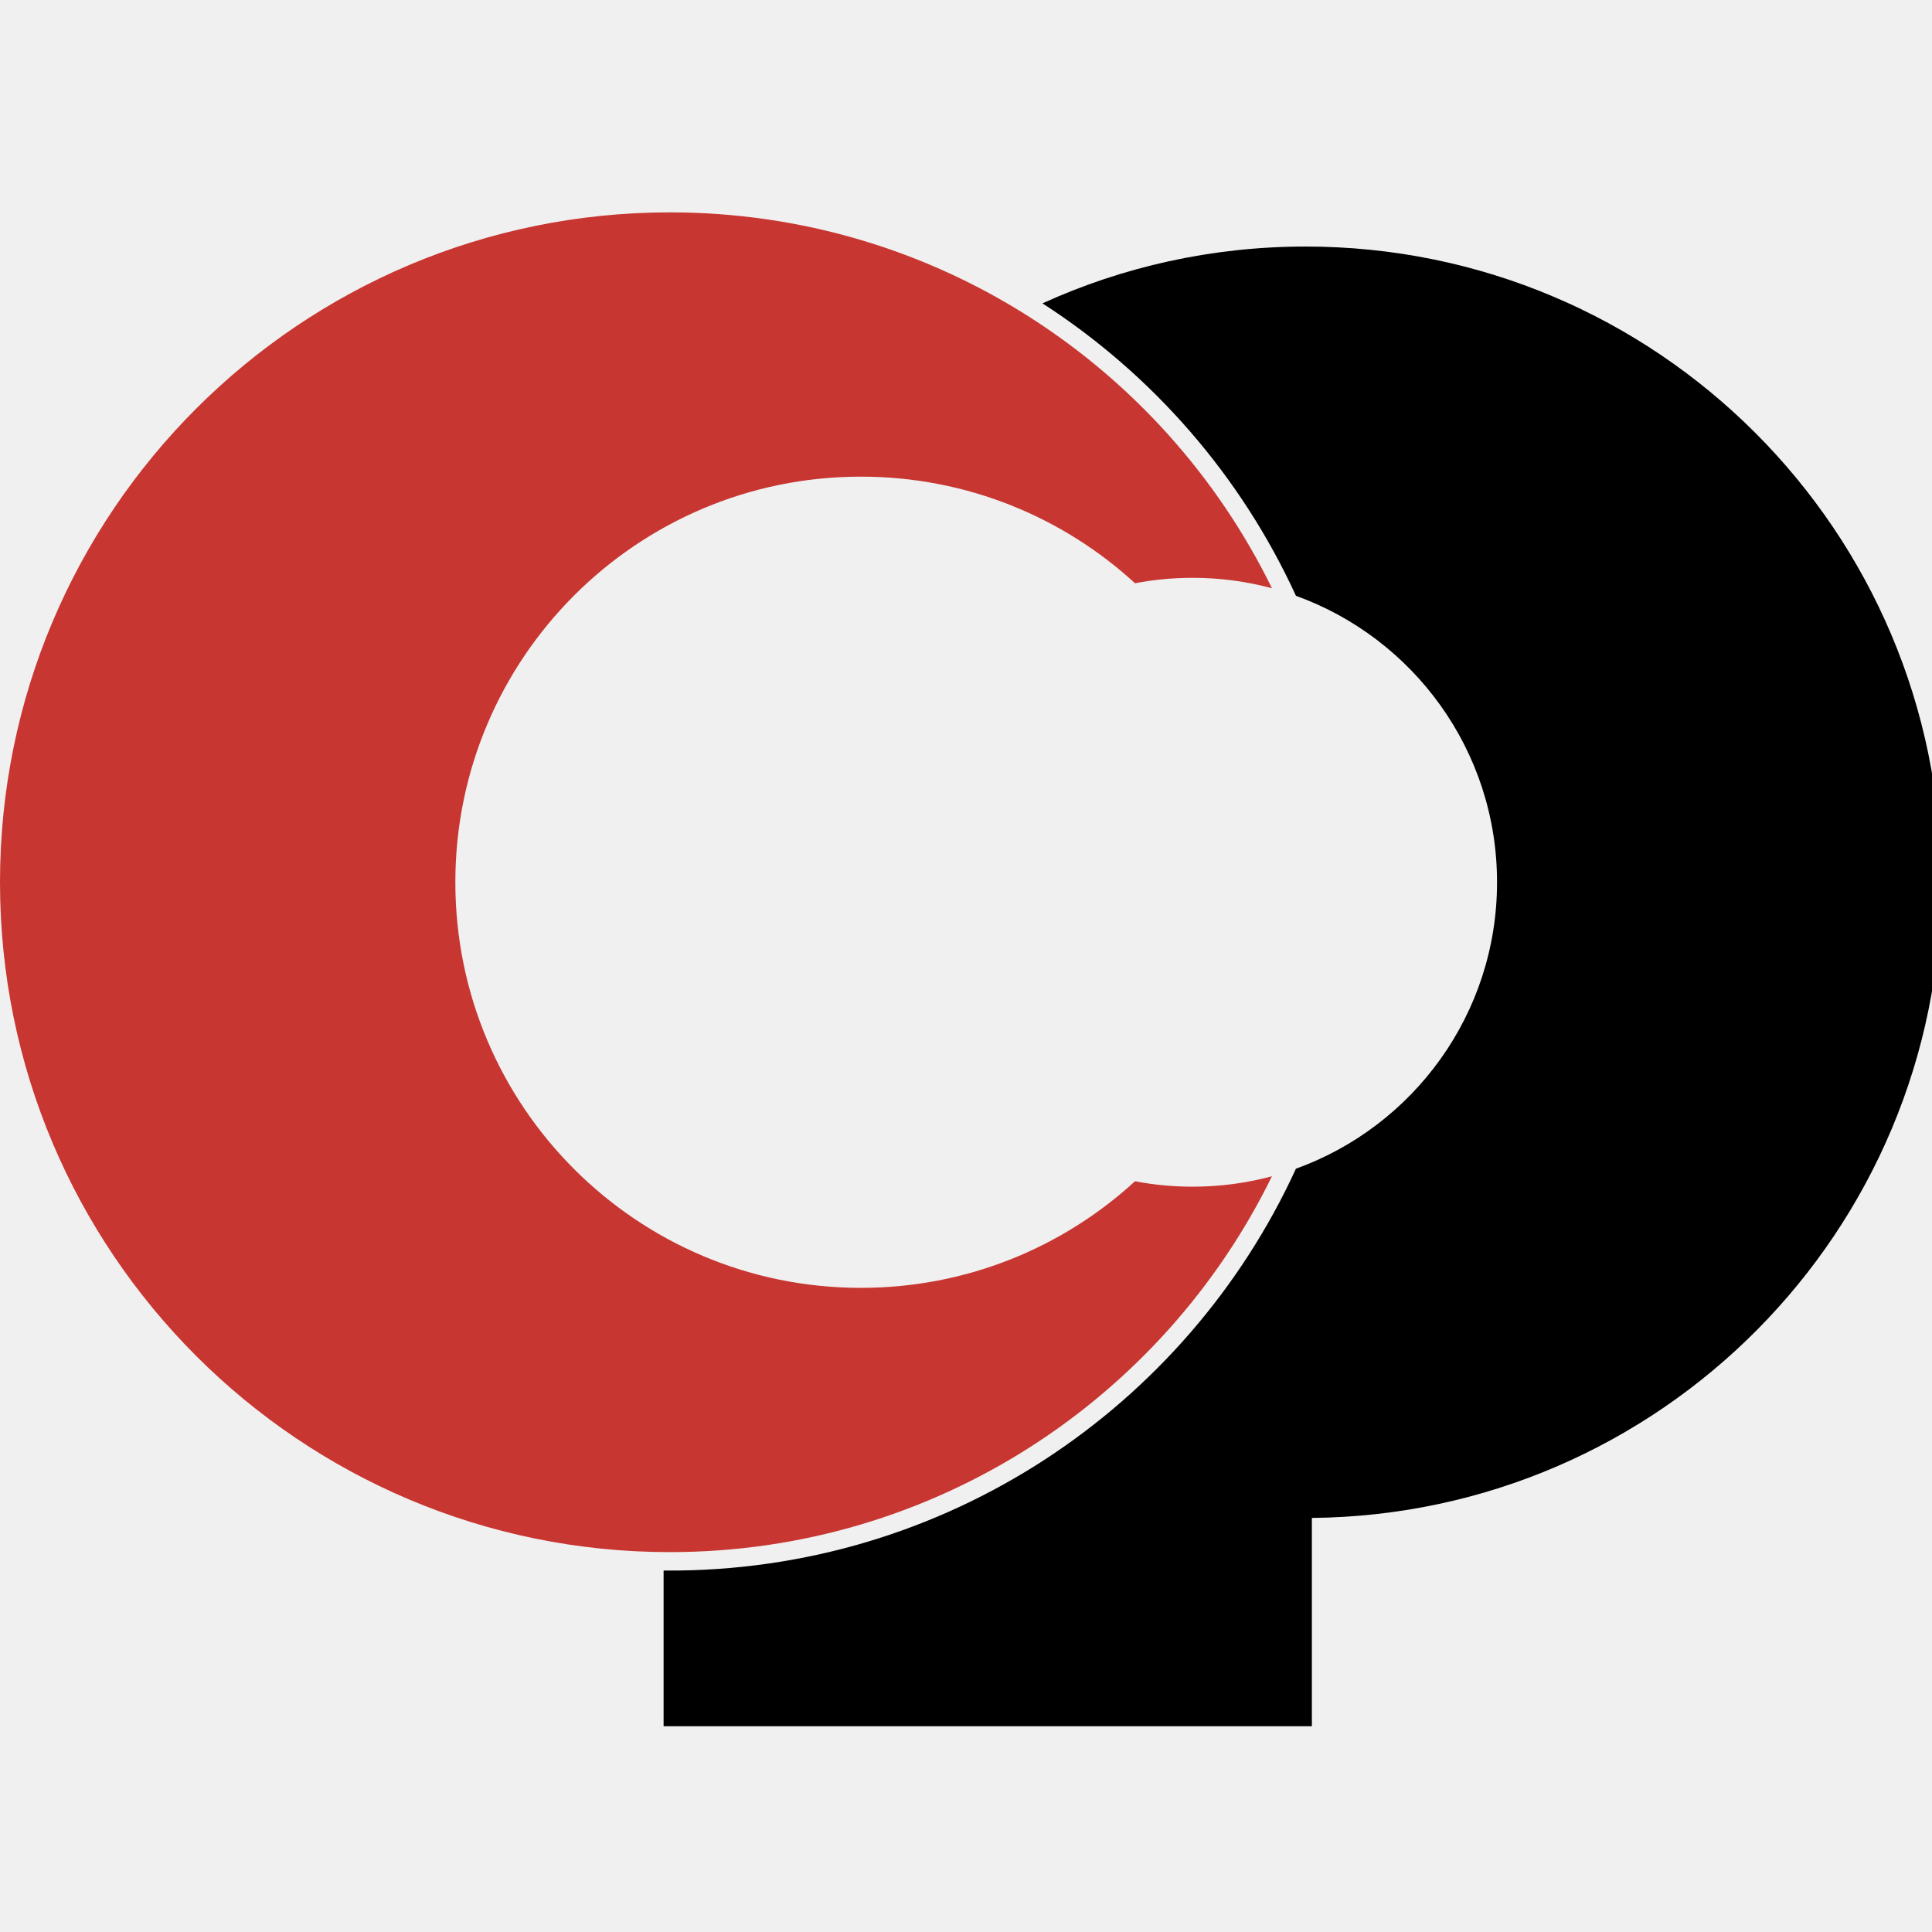
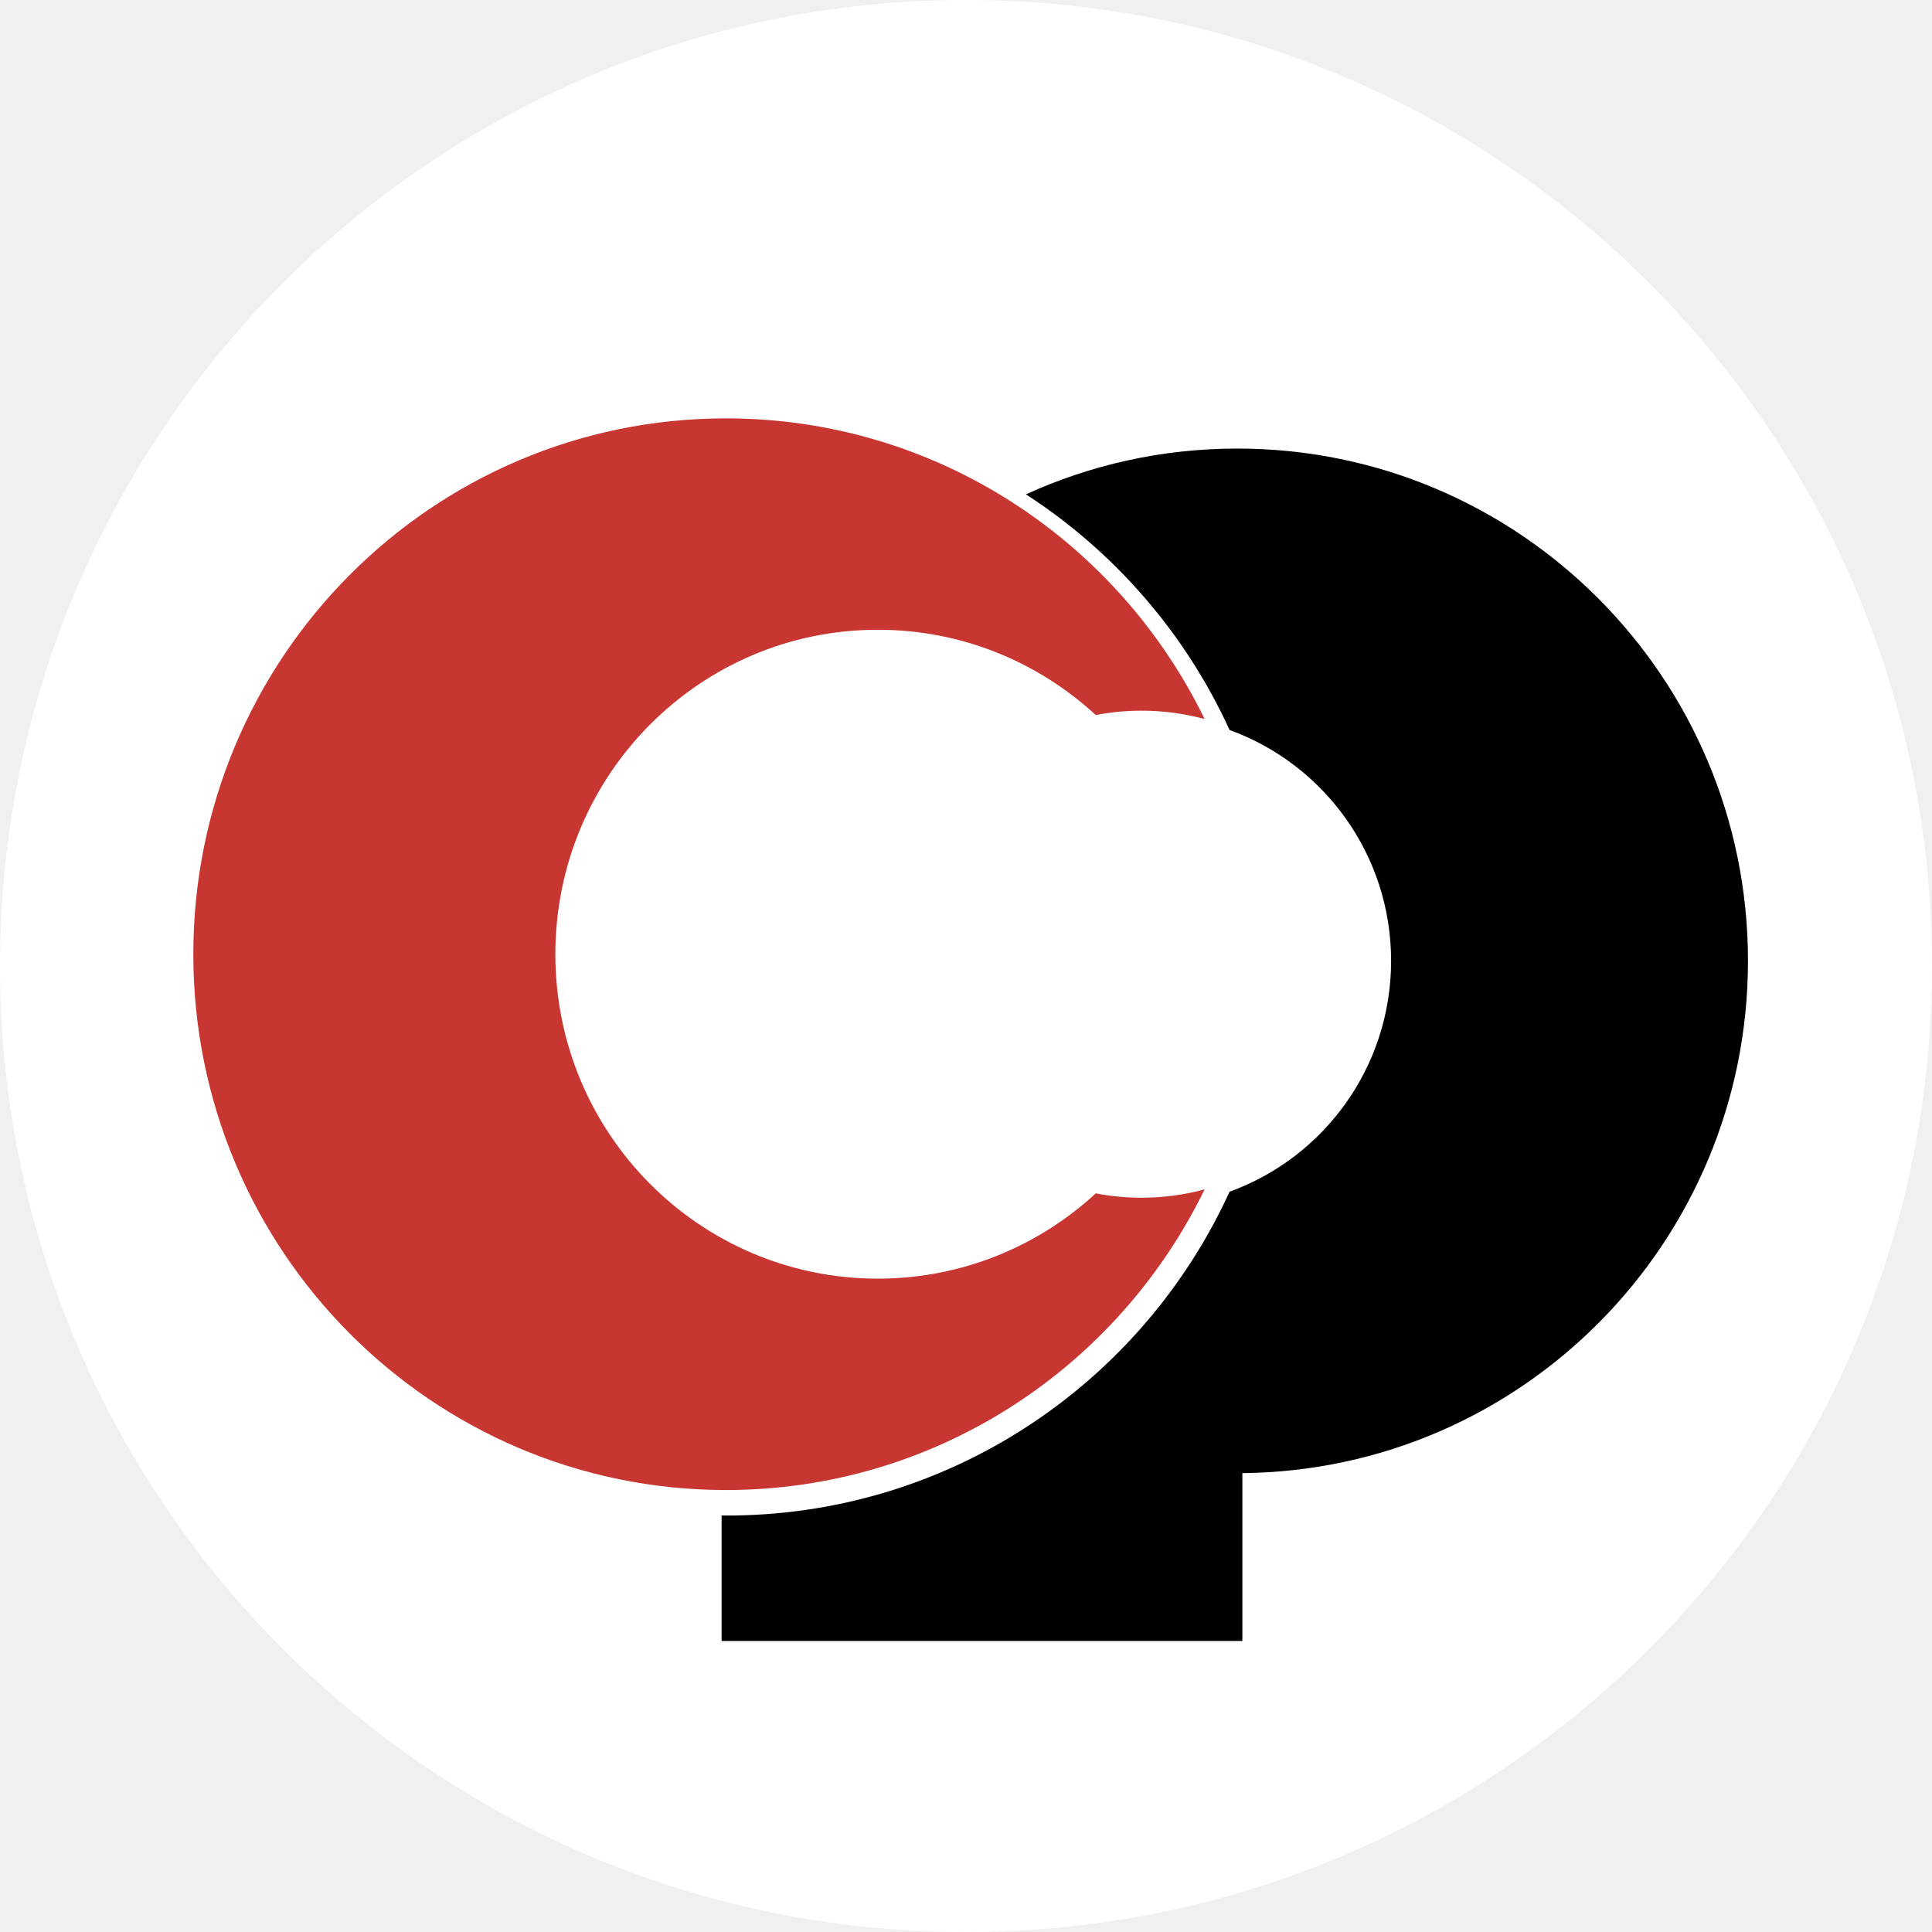
<svg xmlns="http://www.w3.org/2000/svg" width="128" height="128" viewBox="0 0 128 128" fill="none">
-   <g clip-path="url(#clip0_10_75)">
-     <path fill-rule="evenodd" clip-rule="evenodd" d="M44.381 14.07C19.871 14.07 0 33.942 0 58.451C0 82.974 19.871 102.832 44.381 102.832C61.903 102.832 77.055 92.676 84.27 77.93C82.594 78.381 80.832 78.621 79.013 78.621C77.709 78.621 76.433 78.498 75.198 78.261C70.415 82.647 64.039 85.324 57.04 85.324C42.193 85.324 30.168 73.299 30.168 58.451C30.168 43.616 42.193 31.579 57.04 31.579C64.039 31.579 70.415 34.255 75.198 38.642C76.433 38.405 77.709 38.282 79.013 38.282C80.832 38.282 82.594 38.522 84.27 38.973C77.055 24.227 61.903 14.07 44.381 14.07Z" fill="#C83631" />
-     <path fill-rule="evenodd" clip-rule="evenodd" d="M43.965 104.053C44.012 104.054 44.06 104.054 44.108 104.054C62.618 104.164 78.618 93.231 85.859 77.43C93.63 74.627 99.183 67.189 99.183 58.451C99.183 49.714 93.63 42.276 85.86 39.473C82.218 31.525 76.357 24.8 69.066 20.098C74.378 17.68 80.281 16.334 86.499 16.334C109.765 16.334 128.617 35.185 128.617 58.451C128.617 81.579 109.99 100.344 86.915 100.567V114.366H43.965V104.053Z" fill="black" />
+   <g clip-path="url(#clip0_2205_164)">
+     <circle cx="64" cy="64" r="64" fill="white" />
+     <path d="M48.094 27.718C28.607 27.718 12.808 43.613 12.808 63.218C12.808 82.833 28.607 98.718 48.094 98.718C62.026 98.718 74.072 90.594 79.808 78.799C78.476 79.159 77.075 79.352 75.629 79.352C74.592 79.352 73.578 79.253 72.596 79.064C68.793 82.572 63.723 84.713 58.159 84.713C46.354 84.713 36.794 75.095 36.794 63.218C36.794 51.352 46.354 41.723 58.159 41.723C63.723 41.723 68.793 43.864 72.596 47.373C73.578 47.184 74.592 47.084 75.629 47.084C77.075 47.084 78.476 47.277 79.808 47.638C74.072 35.842 62.026 27.718 48.094 27.718Z" fill="#C83631" />
+     <path d="M47.808 100.407C47.847 100.408 47.885 100.408 47.924 100.408C62.792 100.497 75.645 91.687 81.462 78.953C87.704 76.695 92.164 70.701 92.164 63.659C92.164 56.618 87.704 50.624 81.463 48.365C78.537 41.96 73.829 36.541 67.972 32.752C72.239 30.803 76.981 29.718 81.976 29.718C100.665 29.718 115.808 44.91 115.808 63.659C115.808 82.296 100.845 97.418 82.31 97.598V108.718H47.808V100.407Z" fill="black" />
  </g>
  <defs>
-     <clipPath id="clip0_10_75">
+     <clipPath id="clip0_2205_164">
      <rect width="128" height="128" fill="white" />
    </clipPath>
  </defs>
</svg>
